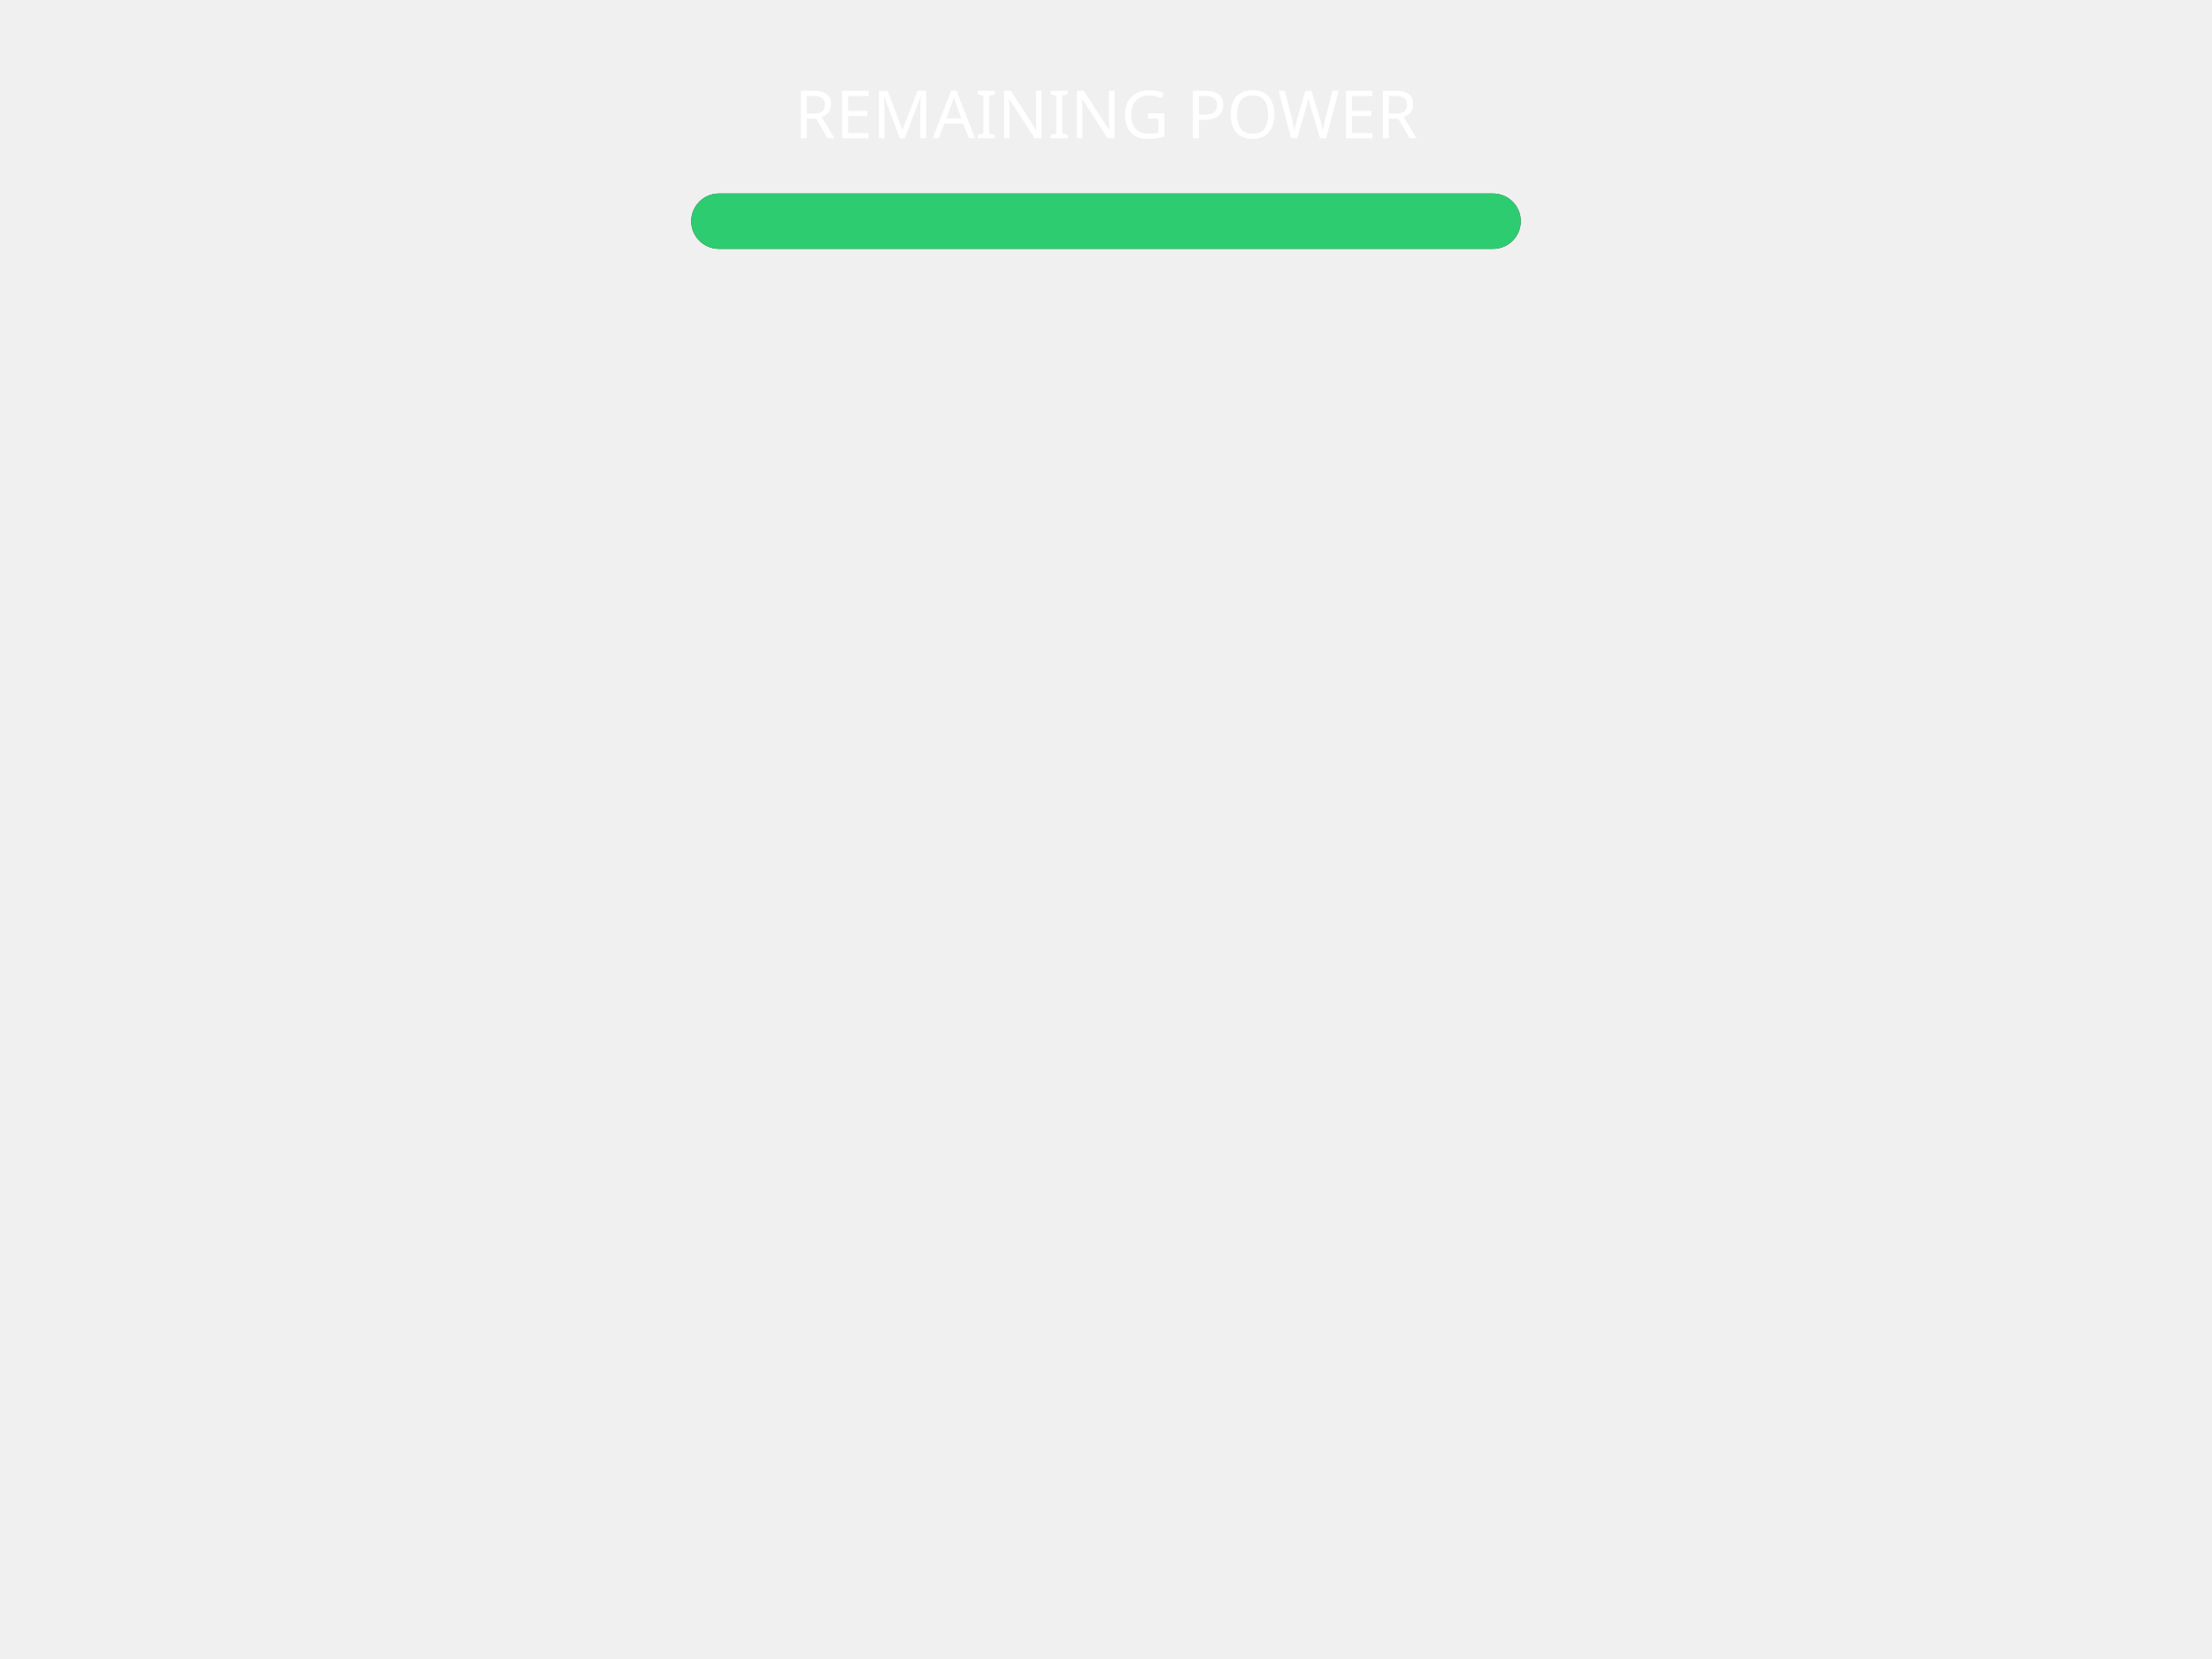
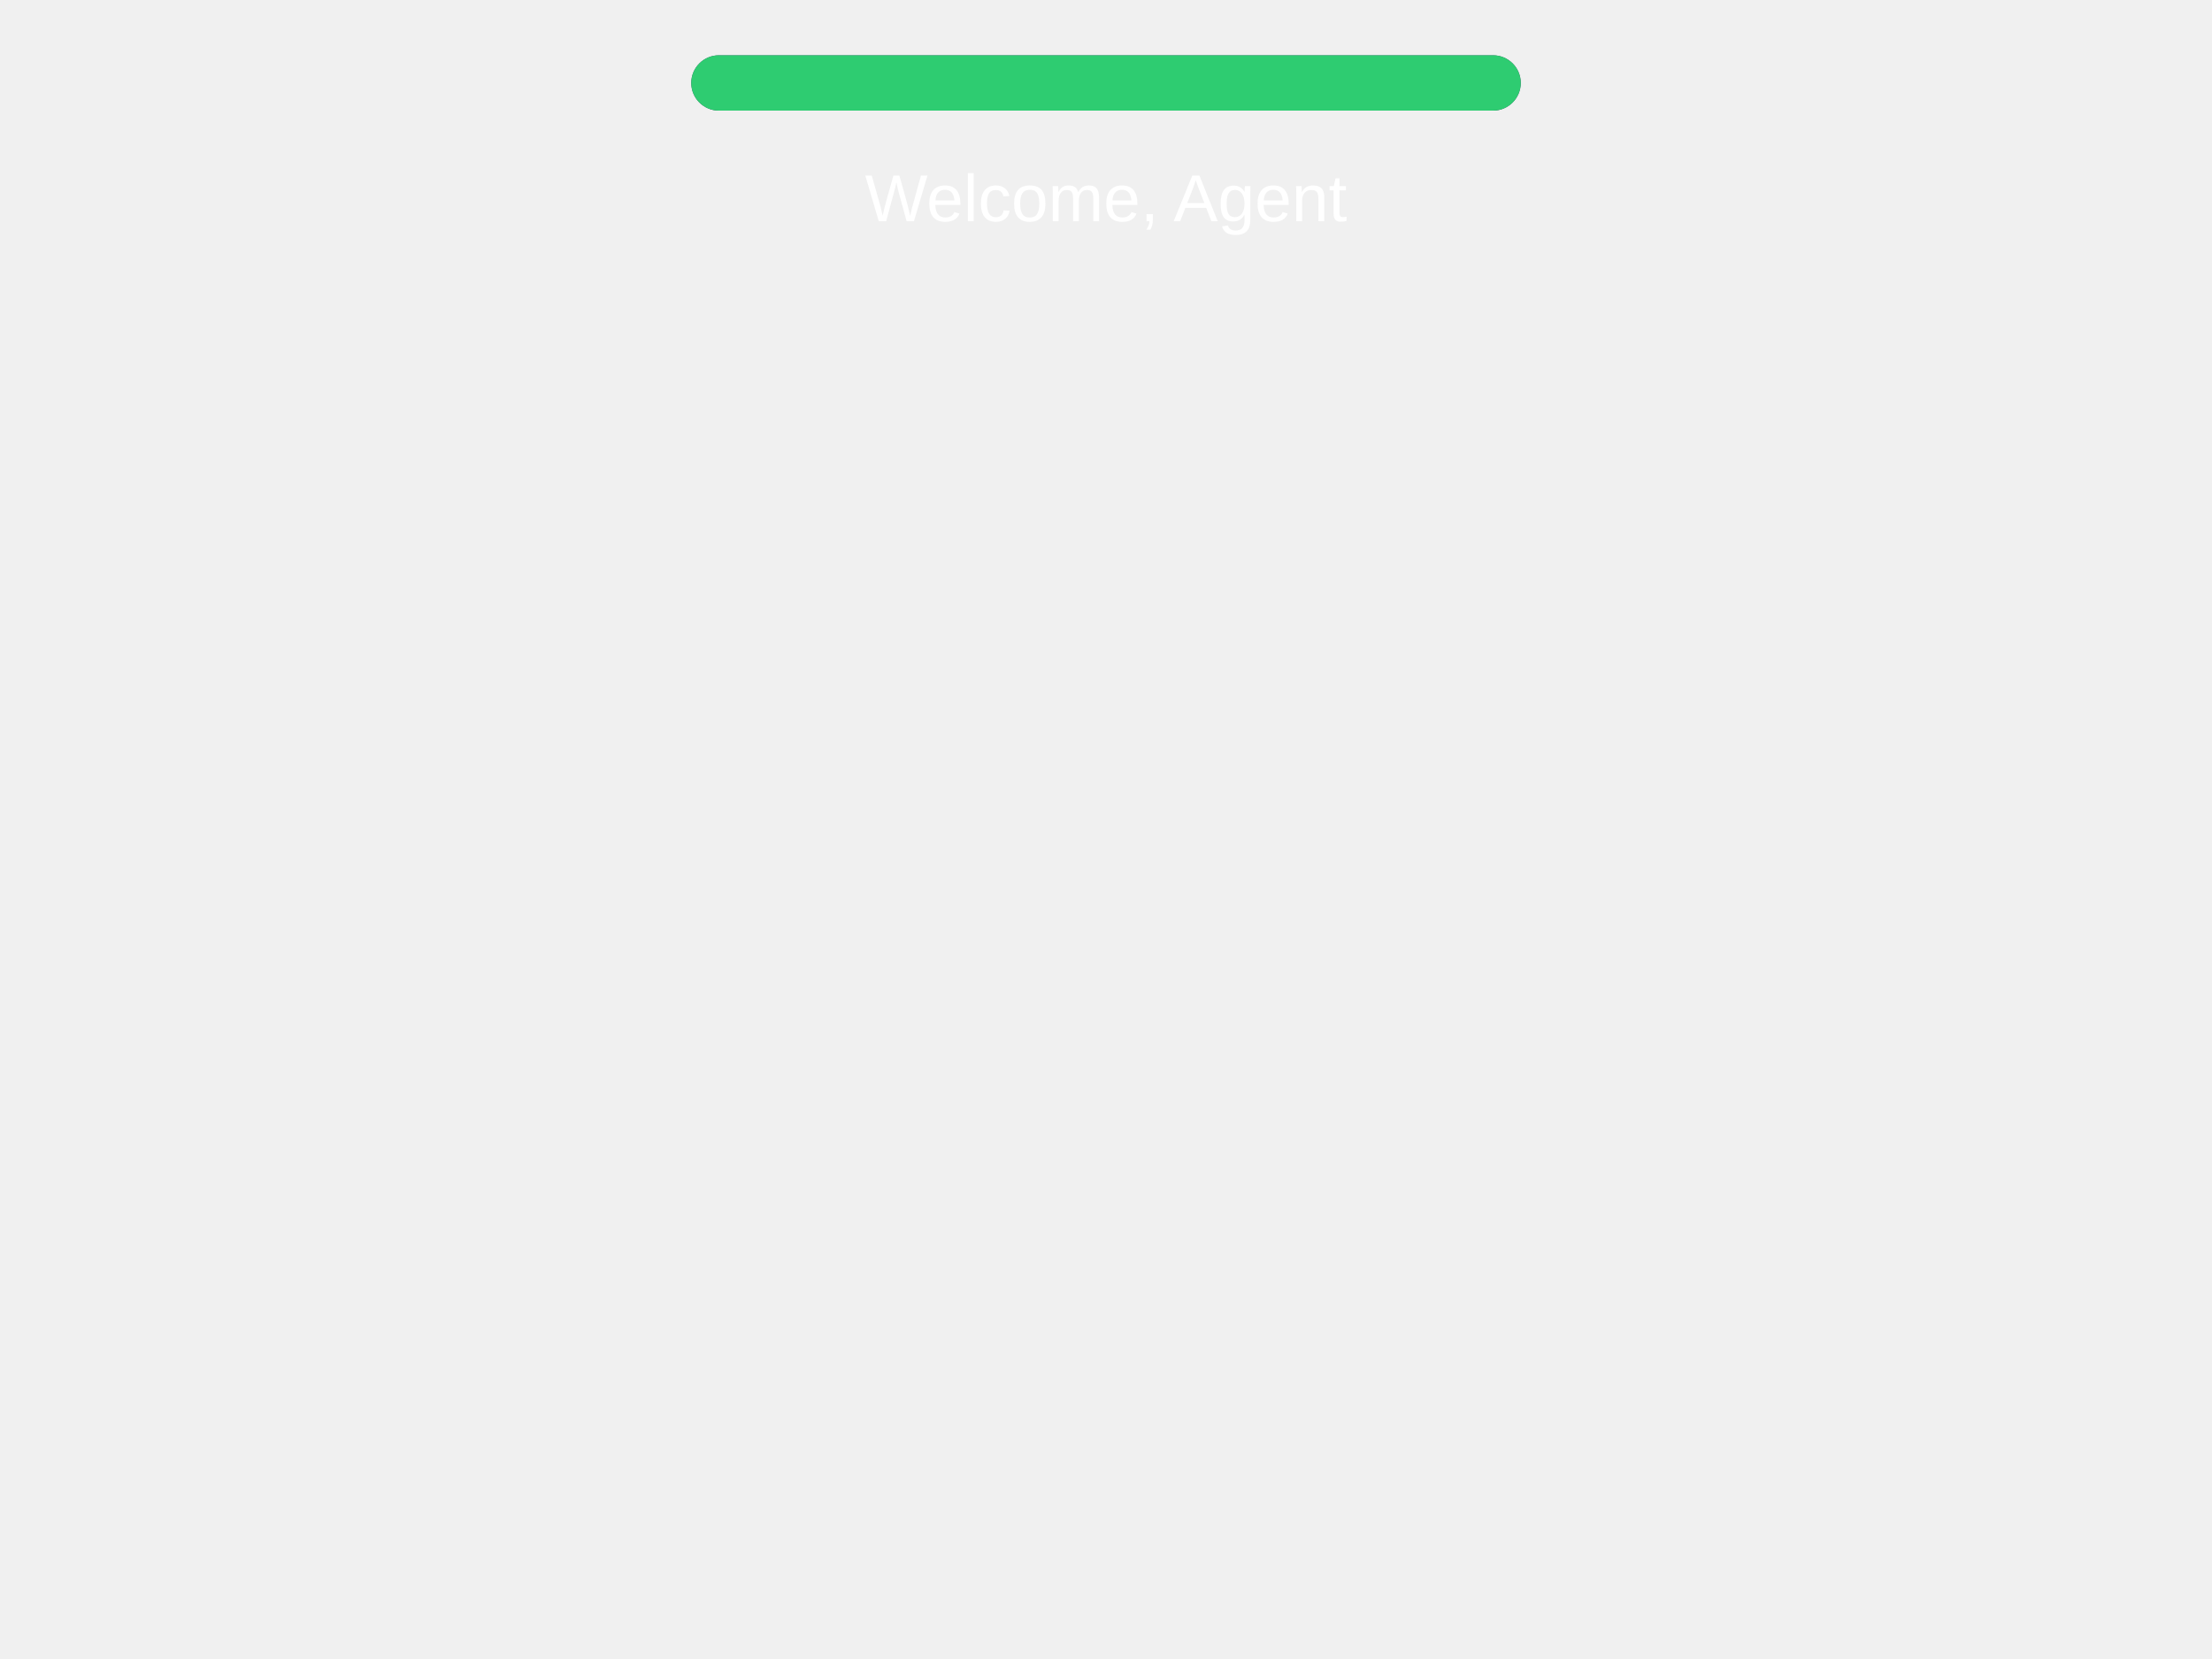
<svg xmlns="http://www.w3.org/2000/svg" viewBox="0 0 800 600">
-   <text x="400" y="50" font-family="sans-serif" font-size="24" fill="white" text-anchor="middle">REMAINING POWER</text>
-   <rect x="250" y="70" width="300" height="20" rx="10" fill="#333" />
-   <rect id="progress-bar" x="250" y="70" width="300" height="20" rx="10" fill="#2ecc71">
-     <animate id="bar-anim" attributeName="width" dur="0.5s" fill="freeze" begin="indefinite" />
-   </rect>
+   <rect id="bar-bg" x="250" y="20" width="300" height="20" rx="10" fill="#34495e" />
+   <rect id="bar-grow" x="250" y="20" width="300" height="20" rx="10" fill="#2ecc71" />
+   <text id="status-txt" x="400" y="80" font-family="Arial" font-size="24" fill="white" text-anchor="middle">Welcome, Agent</text>
</svg>
